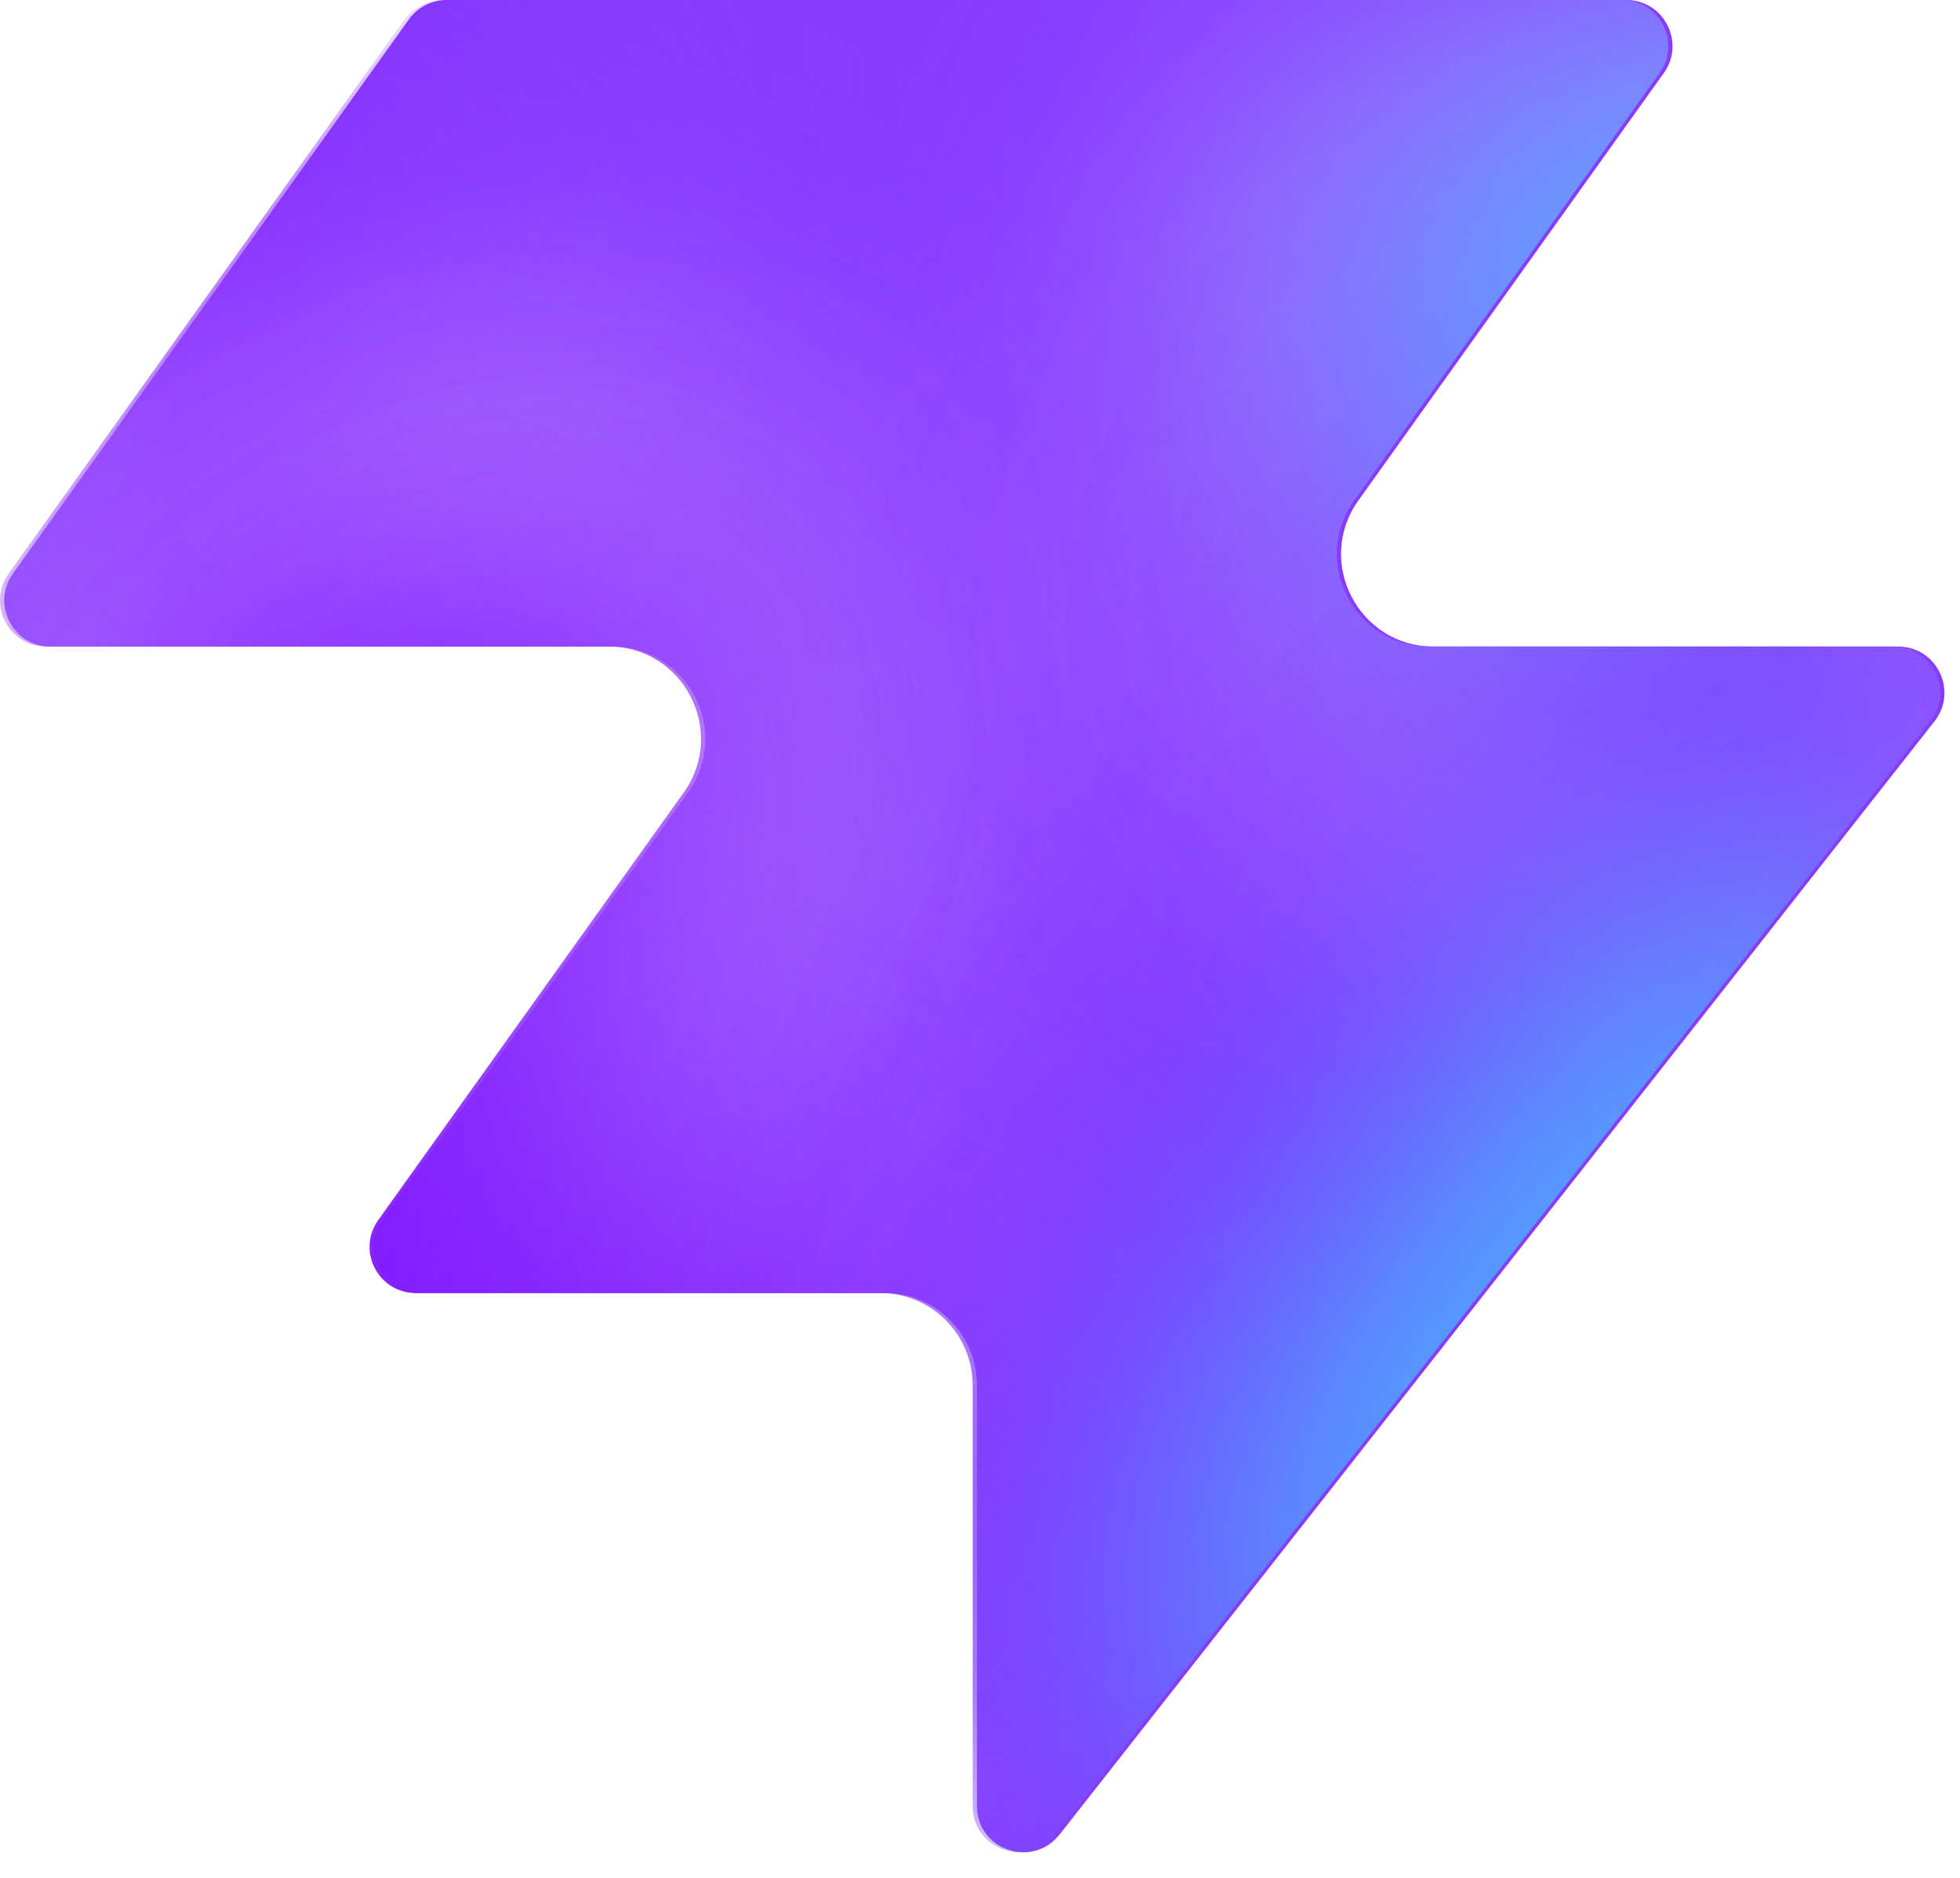
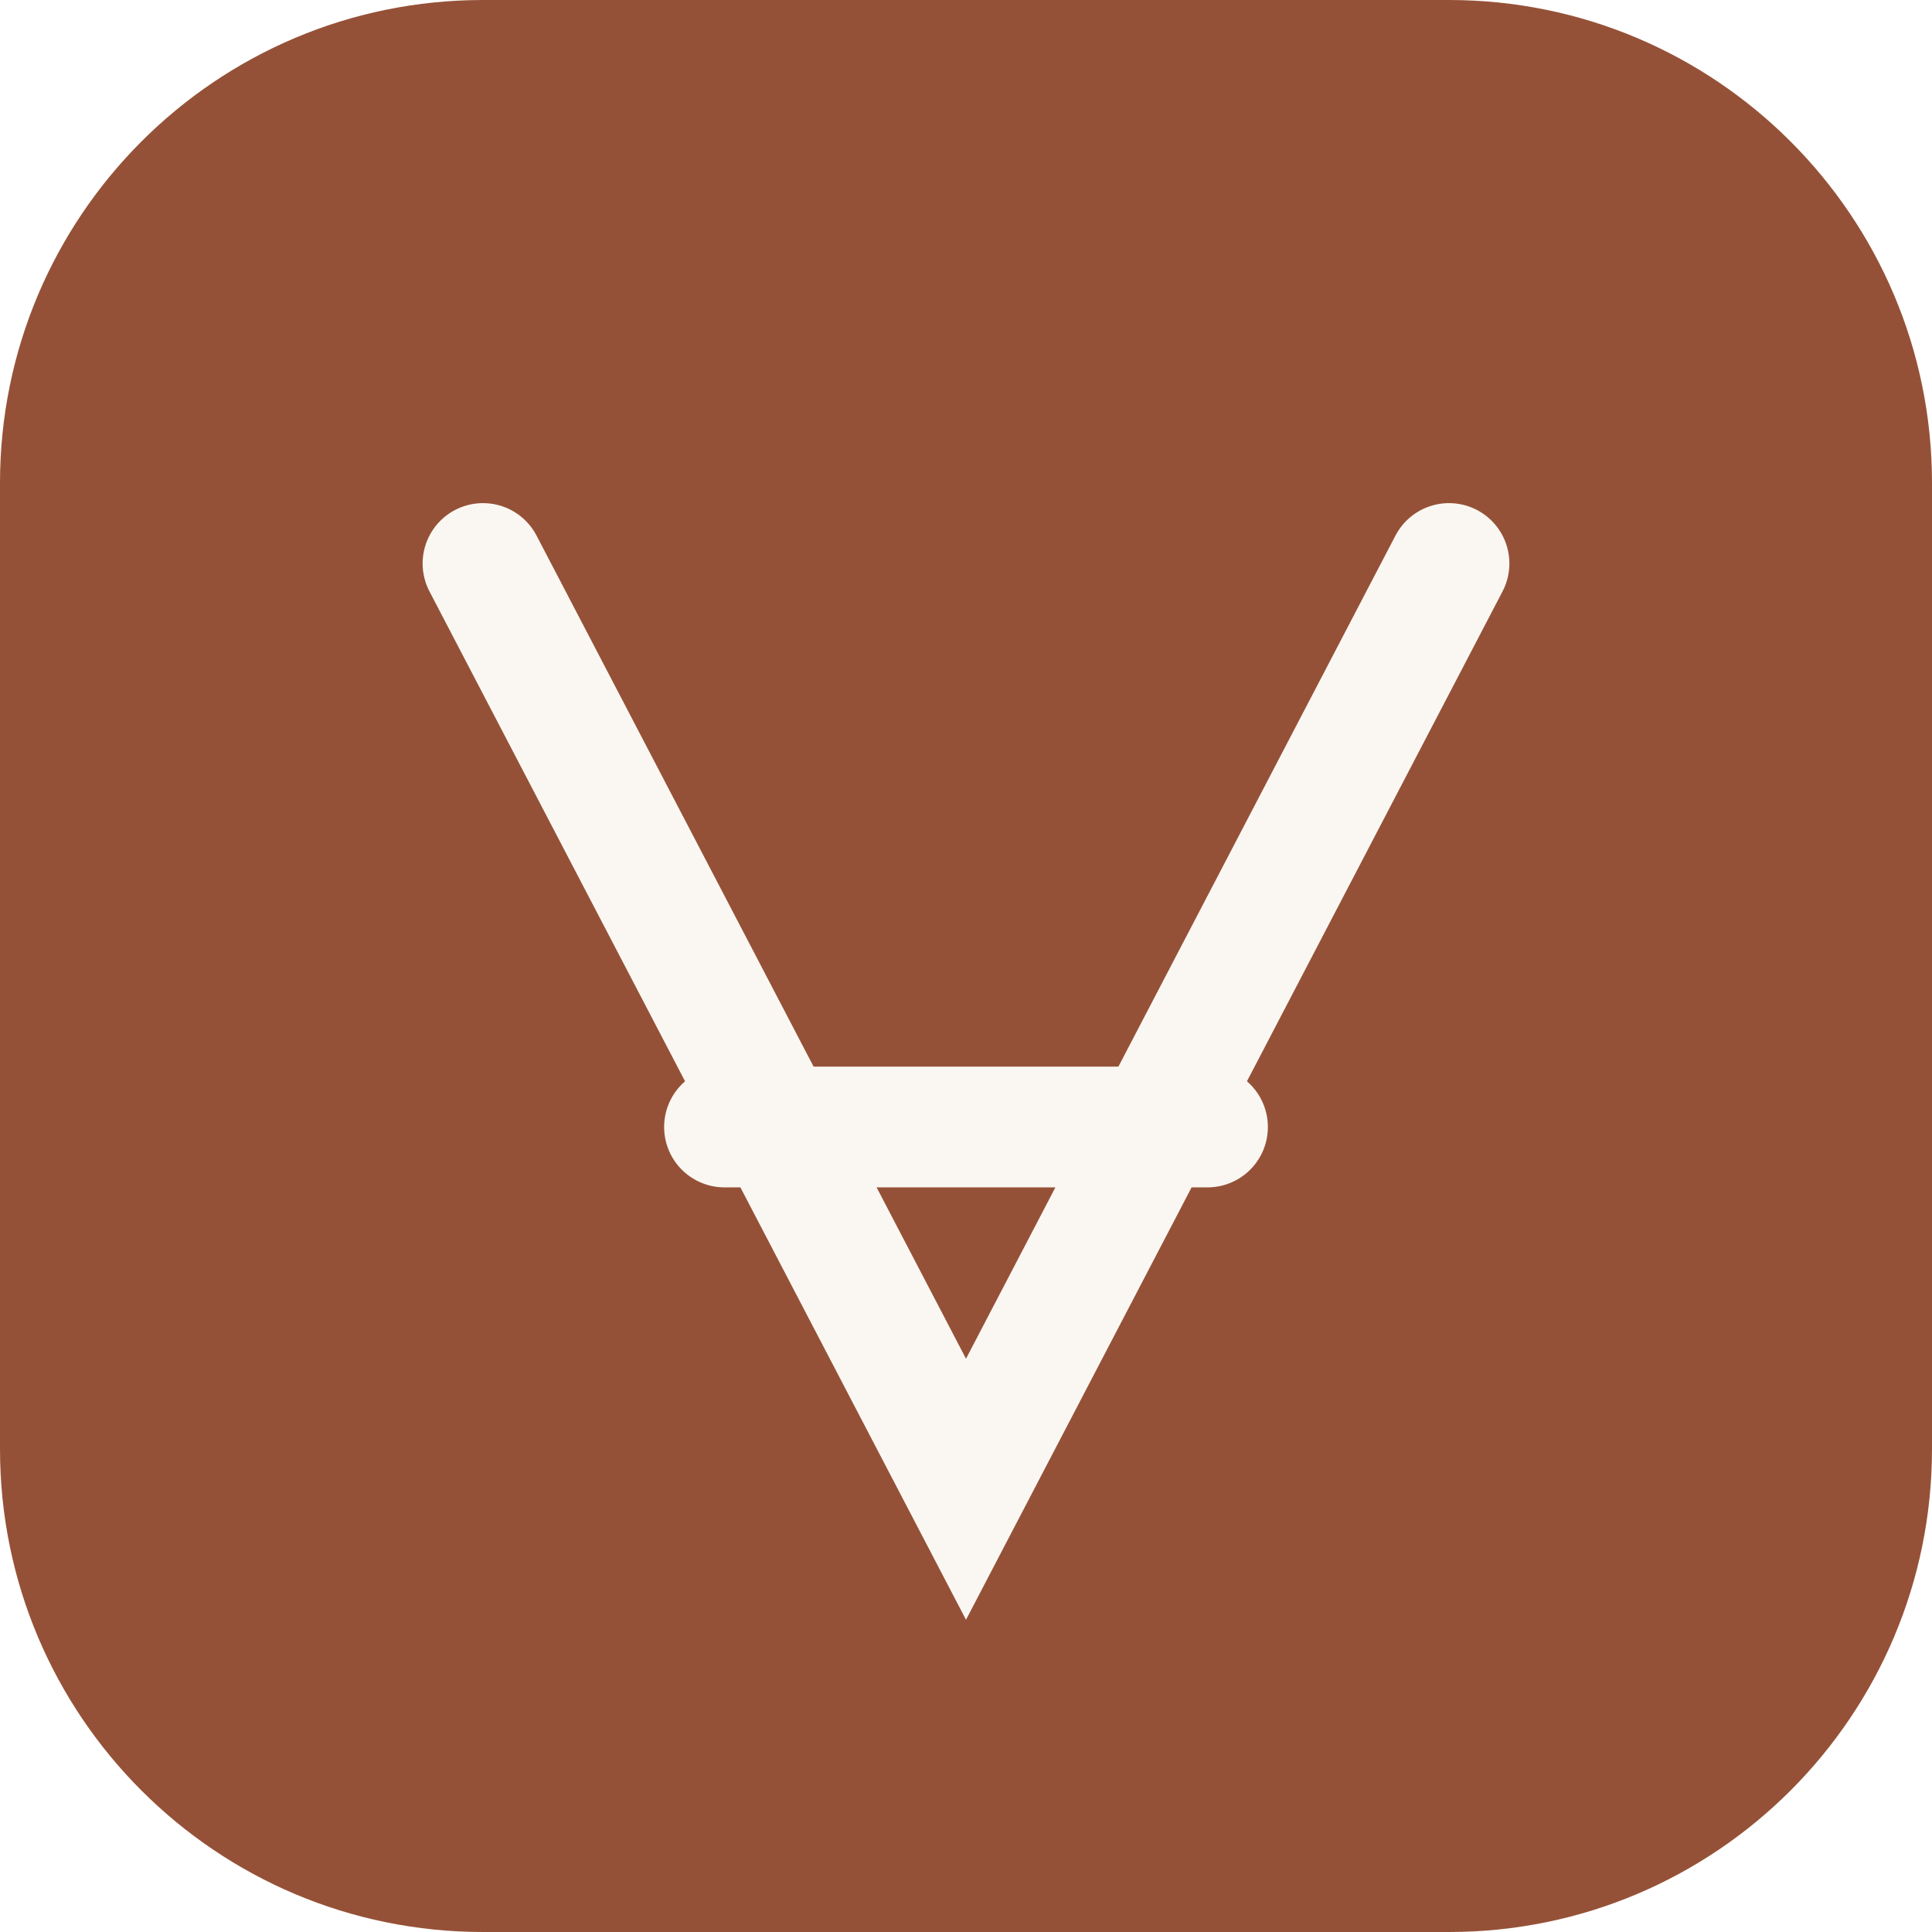
- <svg xmlns="http://www.w3.org/2000/svg" width="48" height="46" fill="none" viewBox="0 0 48 46">
-   <path fill="#863bff" d="M25.946 44.938c-.664.845-2.021.375-2.021-.698V33.937a2.26 2.26 0 0 0-2.262-2.262H10.287c-.92 0-1.456-1.04-.92-1.788l7.48-10.471c1.07-1.497 0-3.578-1.842-3.578H1.237c-.92 0-1.456-1.04-.92-1.788L10.013.474c.214-.297.556-.474.92-.474h28.894c.92 0 1.456 1.04.92 1.788l-7.48 10.471c-1.07 1.498 0 3.579 1.842 3.579h11.377c.943 0 1.473 1.088.89 1.83L25.947 44.94z" style="fill:#863bff;fill:color(display-p3 .525 .23 1);fill-opacity:1" />
-   <mask id="a" width="48" height="46" x="0" y="0" maskUnits="userSpaceOnUse" style="mask-type:alpha">
-     <path fill="#000" d="M25.842 44.938c-.664.844-2.021.375-2.021-.698V33.937a2.26 2.26 0 0 0-2.262-2.262H10.183c-.92 0-1.456-1.04-.92-1.788l7.48-10.471c1.07-1.498 0-3.579-1.842-3.579H1.133c-.92 0-1.456-1.04-.92-1.787L9.91.473c.214-.297.556-.474.92-.474h28.894c.92 0 1.456 1.04.92 1.788l-7.48 10.471c-1.07 1.498 0 3.578 1.842 3.578h11.377c.943 0 1.473 1.088.89 1.832L25.843 44.94z" style="fill:#000;fill-opacity:1" />
-   </mask>
-   <g mask="url(#a)">
-     <g filter="url(#b)">
-       <ellipse cx="5.508" cy="14.704" fill="#ede6ff" rx="5.508" ry="14.704" style="fill:#ede6ff;fill:color(display-p3 .927 .903 1);fill-opacity:1" transform="matrix(.00324 1 1 -.00324 -4.47 31.516)" />
-     </g>
-     <g filter="url(#c)">
-       <ellipse cx="10.399" cy="29.851" fill="#ede6ff" rx="10.399" ry="29.851" style="fill:#ede6ff;fill:color(display-p3 .927 .903 1);fill-opacity:1" transform="matrix(.00324 1 1 -.00324 -39.328 7.883)" />
-     </g>
-     <g filter="url(#d)">
-       <ellipse cx="5.508" cy="30.487" fill="#7e14ff" rx="5.508" ry="30.487" style="fill:#7e14ff;fill:color(display-p3 .492 .077 1);fill-opacity:1" transform="rotate(89.814 -25.913 -14.639)scale(1 -1)" />
-     </g>
-     <g filter="url(#e)">
-       <ellipse cx="5.508" cy="30.599" fill="#7e14ff" rx="5.508" ry="30.599" style="fill:#7e14ff;fill:color(display-p3 .492 .077 1);fill-opacity:1" transform="rotate(89.814 -32.644 -3.334)scale(1 -1)" />
-     </g>
-     <g filter="url(#f)">
-       <ellipse cx="5.508" cy="30.599" fill="#7e14ff" rx="5.508" ry="30.599" style="fill:#7e14ff;fill:color(display-p3 .492 .077 1);fill-opacity:1" transform="matrix(.00324 1 1 -.00324 -34.34 30.47)" />
-     </g>
-     <g filter="url(#g)">
-       <ellipse cx="14.072" cy="22.078" fill="#ede6ff" rx="14.072" ry="22.078" style="fill:#ede6ff;fill:color(display-p3 .927 .903 1);fill-opacity:1" transform="rotate(93.35 24.506 48.493)scale(-1 1)" />
-     </g>
-     <g filter="url(#h)">
-       <ellipse cx="3.47" cy="21.501" fill="#7e14ff" rx="3.47" ry="21.501" style="fill:#7e14ff;fill:color(display-p3 .492 .077 1);fill-opacity:1" transform="rotate(89.009 28.708 47.59)scale(-1 1)" />
-     </g>
-     <g filter="url(#i)">
-       <ellipse cx="3.47" cy="21.501" fill="#7e14ff" rx="3.47" ry="21.501" style="fill:#7e14ff;fill:color(display-p3 .492 .077 1);fill-opacity:1" transform="rotate(89.009 28.708 47.59)scale(-1 1)" />
-     </g>
-     <g filter="url(#j)">
-       <ellipse cx=".387" cy="8.972" fill="#7e14ff" rx="4.407" ry="29.108" style="fill:#7e14ff;fill:color(display-p3 .492 .077 1);fill-opacity:1" transform="rotate(39.51 .387 8.972)" />
-     </g>
-     <g filter="url(#k)">
-       <ellipse cx="47.523" cy="-6.092" fill="#7e14ff" rx="4.407" ry="29.108" style="fill:#7e14ff;fill:color(display-p3 .492 .077 1);fill-opacity:1" transform="rotate(37.892 47.523 -6.092)" />
-     </g>
-     <g filter="url(#l)">
-       <ellipse cx="41.412" cy="6.333" fill="#47bfff" rx="5.971" ry="9.665" style="fill:#47bfff;fill:color(display-p3 .28 .748 1);fill-opacity:1" transform="rotate(37.892 41.412 6.333)" />
-     </g>
-     <g filter="url(#m)">
-       <ellipse cx="-1.879" cy="38.332" fill="#7e14ff" rx="4.407" ry="29.108" style="fill:#7e14ff;fill:color(display-p3 .492 .077 1);fill-opacity:1" transform="rotate(37.892 -1.88 38.332)" />
-     </g>
-     <g filter="url(#n)">
-       <ellipse cx="-1.879" cy="38.332" fill="#7e14ff" rx="4.407" ry="29.108" style="fill:#7e14ff;fill:color(display-p3 .492 .077 1);fill-opacity:1" transform="rotate(37.892 -1.88 38.332)" />
-     </g>
-     <g filter="url(#o)">
-       <ellipse cx="35.651" cy="29.907" fill="#7e14ff" rx="4.407" ry="29.108" style="fill:#7e14ff;fill:color(display-p3 .492 .077 1);fill-opacity:1" transform="rotate(37.892 35.651 29.907)" />
-     </g>
-     <g filter="url(#p)">
-       <ellipse cx="38.418" cy="32.4" fill="#47bfff" rx="5.971" ry="15.297" style="fill:#47bfff;fill:color(display-p3 .28 .748 1);fill-opacity:1" transform="rotate(37.892 38.418 32.4)" />
-     </g>
-   </g>
-   <defs>
-     <filter id="b" width="60.045" height="41.654" x="-19.77" y="16.149" color-interpolation-filters="sRGB" filterUnits="userSpaceOnUse">
-       <feFlood flood-opacity="0" result="BackgroundImageFix" />
-       <feBlend in="SourceGraphic" in2="BackgroundImageFix" result="shape" />
-       <feGaussianBlur result="effect1_foregroundBlur_2002_17158" stdDeviation="7.659" />
-     </filter>
-     <filter id="c" width="90.34" height="51.437" x="-54.613" y="-7.533" color-interpolation-filters="sRGB" filterUnits="userSpaceOnUse">
-       <feFlood flood-opacity="0" result="BackgroundImageFix" />
-       <feBlend in="SourceGraphic" in2="BackgroundImageFix" result="shape" />
-       <feGaussianBlur result="effect1_foregroundBlur_2002_17158" stdDeviation="7.659" />
-     </filter>
-     <filter id="d" width="79.355" height="29.4" x="-49.64" y="2.03" color-interpolation-filters="sRGB" filterUnits="userSpaceOnUse">
-       <feFlood flood-opacity="0" result="BackgroundImageFix" />
-       <feBlend in="SourceGraphic" in2="BackgroundImageFix" result="shape" />
-       <feGaussianBlur result="effect1_foregroundBlur_2002_17158" stdDeviation="4.596" />
-     </filter>
-     <filter id="e" width="79.579" height="29.4" x="-45.045" y="20.029" color-interpolation-filters="sRGB" filterUnits="userSpaceOnUse">
-       <feFlood flood-opacity="0" result="BackgroundImageFix" />
-       <feBlend in="SourceGraphic" in2="BackgroundImageFix" result="shape" />
-       <feGaussianBlur result="effect1_foregroundBlur_2002_17158" stdDeviation="4.596" />
-     </filter>
-     <filter id="f" width="79.579" height="29.4" x="-43.513" y="21.178" color-interpolation-filters="sRGB" filterUnits="userSpaceOnUse">
-       <feFlood flood-opacity="0" result="BackgroundImageFix" />
-       <feBlend in="SourceGraphic" in2="BackgroundImageFix" result="shape" />
-       <feGaussianBlur result="effect1_foregroundBlur_2002_17158" stdDeviation="4.596" />
-     </filter>
-     <filter id="g" width="74.749" height="58.852" x="15.756" y="-17.901" color-interpolation-filters="sRGB" filterUnits="userSpaceOnUse">
-       <feFlood flood-opacity="0" result="BackgroundImageFix" />
-       <feBlend in="SourceGraphic" in2="BackgroundImageFix" result="shape" />
-       <feGaussianBlur result="effect1_foregroundBlur_2002_17158" stdDeviation="7.659" />
-     </filter>
-     <filter id="h" width="61.377" height="25.362" x="23.548" y="2.284" color-interpolation-filters="sRGB" filterUnits="userSpaceOnUse">
-       <feFlood flood-opacity="0" result="BackgroundImageFix" />
-       <feBlend in="SourceGraphic" in2="BackgroundImageFix" result="shape" />
-       <feGaussianBlur result="effect1_foregroundBlur_2002_17158" stdDeviation="4.596" />
-     </filter>
-     <filter id="i" width="61.377" height="25.362" x="23.548" y="2.284" color-interpolation-filters="sRGB" filterUnits="userSpaceOnUse">
-       <feFlood flood-opacity="0" result="BackgroundImageFix" />
-       <feBlend in="SourceGraphic" in2="BackgroundImageFix" result="shape" />
-       <feGaussianBlur result="effect1_foregroundBlur_2002_17158" stdDeviation="4.596" />
-     </filter>
-     <filter id="j" width="56.045" height="63.649" x="-27.636" y="-22.853" color-interpolation-filters="sRGB" filterUnits="userSpaceOnUse">
-       <feFlood flood-opacity="0" result="BackgroundImageFix" />
-       <feBlend in="SourceGraphic" in2="BackgroundImageFix" result="shape" />
-       <feGaussianBlur result="effect1_foregroundBlur_2002_17158" stdDeviation="4.596" />
-     </filter>
-     <filter id="k" width="54.814" height="64.646" x="20.116" y="-38.415" color-interpolation-filters="sRGB" filterUnits="userSpaceOnUse">
-       <feFlood flood-opacity="0" result="BackgroundImageFix" />
-       <feBlend in="SourceGraphic" in2="BackgroundImageFix" result="shape" />
-       <feGaussianBlur result="effect1_foregroundBlur_2002_17158" stdDeviation="4.596" />
-     </filter>
-     <filter id="l" width="33.541" height="35.313" x="24.641" y="-11.323" color-interpolation-filters="sRGB" filterUnits="userSpaceOnUse">
-       <feFlood flood-opacity="0" result="BackgroundImageFix" />
-       <feBlend in="SourceGraphic" in2="BackgroundImageFix" result="shape" />
-       <feGaussianBlur result="effect1_foregroundBlur_2002_17158" stdDeviation="4.596" />
-     </filter>
-     <filter id="m" width="54.814" height="64.646" x="-29.286" y="6.009" color-interpolation-filters="sRGB" filterUnits="userSpaceOnUse">
-       <feFlood flood-opacity="0" result="BackgroundImageFix" />
-       <feBlend in="SourceGraphic" in2="BackgroundImageFix" result="shape" />
-       <feGaussianBlur result="effect1_foregroundBlur_2002_17158" stdDeviation="4.596" />
-     </filter>
-     <filter id="n" width="54.814" height="64.646" x="-29.286" y="6.009" color-interpolation-filters="sRGB" filterUnits="userSpaceOnUse">
-       <feFlood flood-opacity="0" result="BackgroundImageFix" />
-       <feBlend in="SourceGraphic" in2="BackgroundImageFix" result="shape" />
-       <feGaussianBlur result="effect1_foregroundBlur_2002_17158" stdDeviation="4.596" />
-     </filter>
-     <filter id="o" width="54.814" height="64.646" x="8.244" y="-2.416" color-interpolation-filters="sRGB" filterUnits="userSpaceOnUse">
-       <feFlood flood-opacity="0" result="BackgroundImageFix" />
-       <feBlend in="SourceGraphic" in2="BackgroundImageFix" result="shape" />
-       <feGaussianBlur result="effect1_foregroundBlur_2002_17158" stdDeviation="4.596" />
-     </filter>
-     <filter id="p" width="39.409" height="43.623" x="18.713" y="10.588" color-interpolation-filters="sRGB" filterUnits="userSpaceOnUse">
-       <feFlood flood-opacity="0" result="BackgroundImageFix" />
-       <feBlend in="SourceGraphic" in2="BackgroundImageFix" result="shape" />
-       <feGaussianBlur result="effect1_foregroundBlur_2002_17158" stdDeviation="4.596" />
-     </filter>
-   </defs>
+ <svg xmlns="http://www.w3.org/2000/svg" viewBox="0 0 48 48">
+   <rect width="48" height="48" rx="12" fill="#955137" />
+   <path d="m12 14 12 23 12-23M18 28h12" stroke="#FAF7F2" stroke-width="3" stroke-linecap="round" fill="none" />
</svg>
